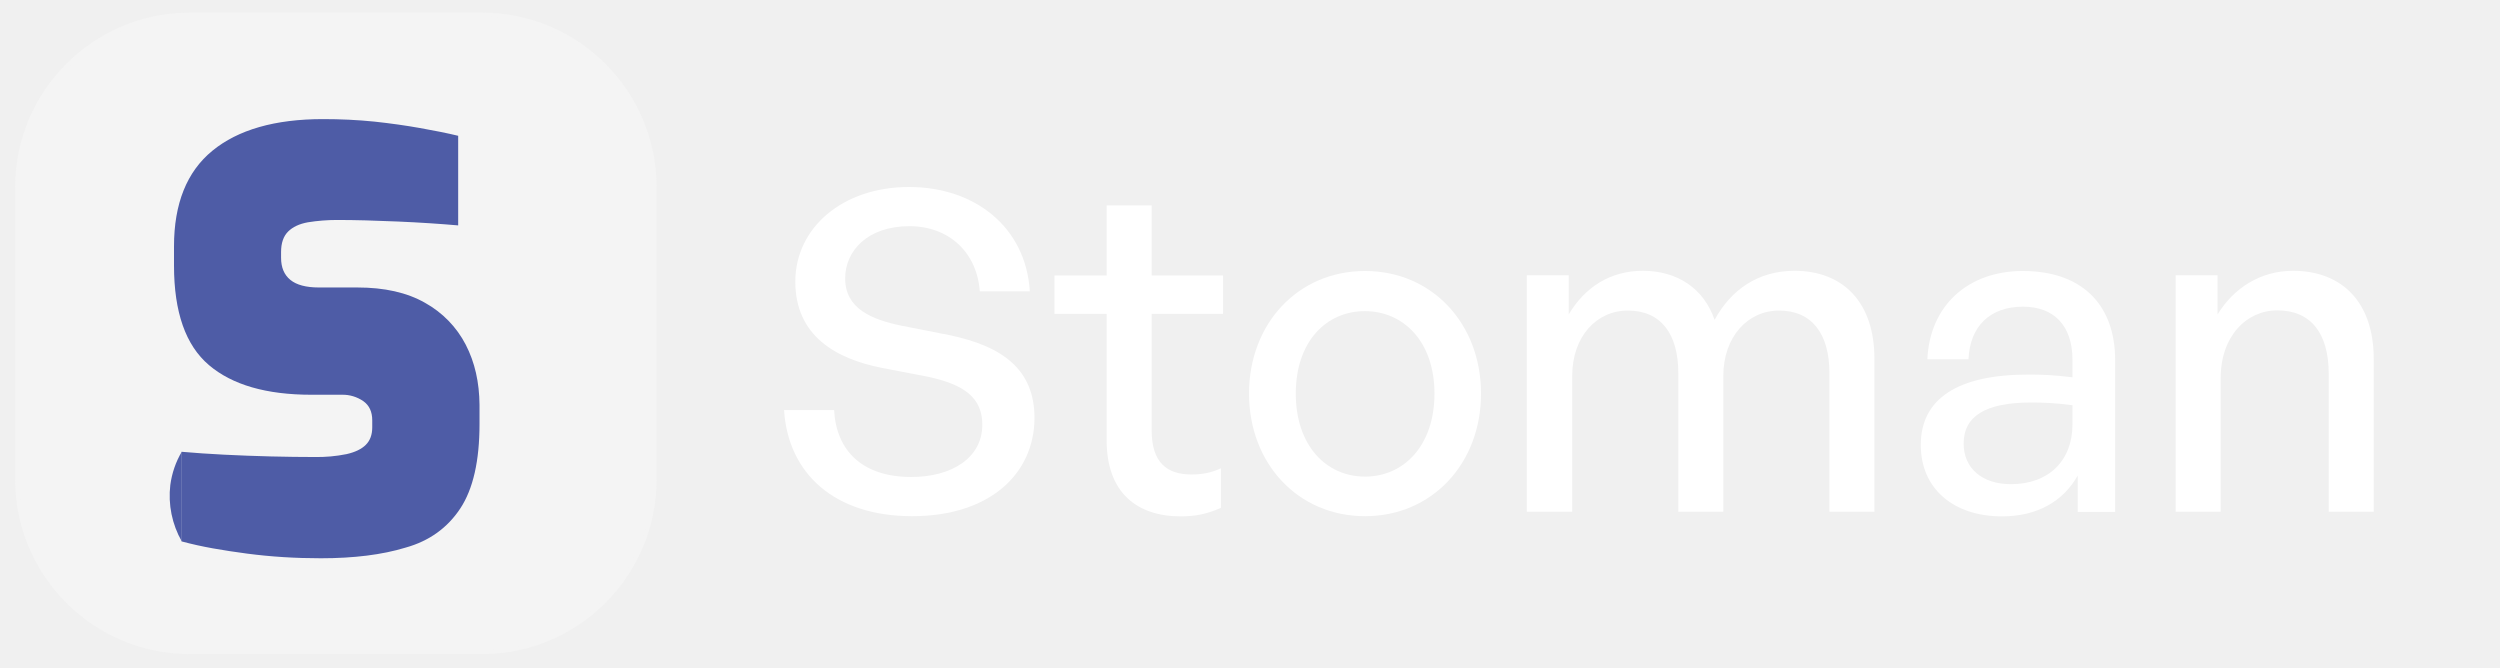
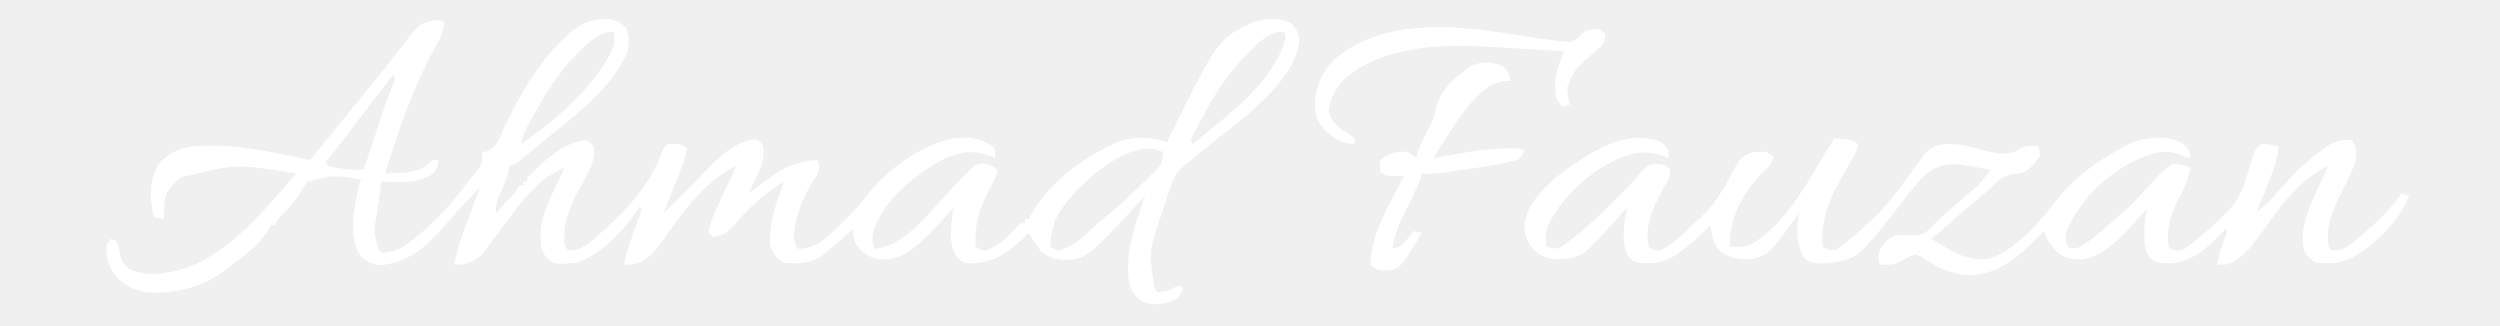
- <svg xmlns="http://www.w3.org/2000/svg" version="1.1" id="Layer_1" x="0px" y="0px" viewBox="0 0 1288.8 344.1" style="enable-background:new 0 0 1288.8 344.1;" xml:space="preserve">
-   <style type="text/css">
- 	.st0{fill:#F4F4F4;stroke:#F4F4F4;stroke-width:2;stroke-miterlimit:10;}
- 	.st1{fill:#4E5CA6;}
- 	.st2{enable-background:new    ;}
- 	.st3{fill:#FFFFFF;}
- </style>
-   <path class="st0" d="M97.9,7.5h150.5c49.2,0,89.1,39.9,89.1,89.1v150.5c0,49.2-39.9,89.1-89.1,89.1H97.9  c-49.2,0-89.1-39.9-89.1-89.1V96.6C8.8,47.4,48.7,7.5,97.9,7.5z" />
-   <path class="st1" d="M165.4,287.8c-6.6,0-13.1-0.2-19.4-0.6s-12.5-1-18.6-1.8c-6.1-0.8-12-1.7-17.6-2.7s-11-2.2-16.2-3.6v-46.2  c6.8,0.6,14.1,1.1,22,1.5c7.9,0.4,15.9,0.7,24,0.9c8.1,0.2,15.6,0.3,22.6,0.3c5.5,0.1,11.1-0.4,16.5-1.5c4.4-1,7.7-2.6,9.9-4.8  c2.2-2.2,3.3-5.2,3.3-9v-3.6c0-4.4-1.5-7.7-4.6-9.9c-3.2-2.2-7.1-3.4-11-3.3h-15.8c-23.2,0-40.8-5.1-52.8-15.3  c-12-10.2-18-27.3-18-51.3V127c0-22,6.6-38.5,19.8-49.3s32.2-16.3,57-16.3c8.9,0,17.7,0.4,26.6,1.3c8.3,0.9,16.1,2,23.4,3.3  c7.3,1.3,13.9,2.6,19.7,4v46.2c-9.2-0.8-19.6-1.5-31.1-2c-11.5-0.5-21.9-0.8-31.4-0.8c-5,0-10,0.4-15,1.2c-4.4,0.8-7.8,2.4-10.2,4.8  c-2.4,2.4-3.6,5.9-3.6,10.5v3c0,5,1.6,8.8,4.8,11.4c3.2,2.6,8.1,3.9,14.7,3.9h19.8c14,0,25.6,2.6,34.9,7.9c9,5,16.3,12.5,21,21.6  c4.7,9.1,7,19.4,7.1,31v9.9c0,19-3.3,33.5-9.9,43.5c-6.6,10-16,16.8-28.2,20.2C197,286,182.4,287.8,165.4,287.8z" />
-   <path class="st1" d="M93.7,232.9c-3.1,5.2-5.1,11.1-5.9,17.1c-1.2,10.1,0.9,20.3,5.9,29.1V232.9z" />
-   <g class="st2">
-     <path class="st3" d="M470.2,266.1c-39.8,0-63.9-21.8-66-54.7H430c1.1,20.9,14.5,34.5,39.8,34.5c20.9,0,36.6-9.9,36.6-26.9   c0-13.8-9-20.7-28.1-24.8l-23.9-4.6c-23.2-4.6-44.4-16.3-44.4-44.4c0-27.8,24.4-48.8,58.6-48.8s60.3,20.9,62.3,53.8h-25.8   c-1.4-19.8-15.6-33.6-36.3-33.6c-21.4,0-33.1,12.6-33.1,26.9c0,15.6,13.6,21.2,29,24.4l24.4,4.8c28.3,5.8,44.2,18.2,44.2,42.8   C533.2,244.3,510.2,266.1,470.2,266.1z" />
-     <path class="st3" d="M629.4,261.8c-7.1,3.2-13.3,4.4-20.7,4.4c-22.5,0-38.2-12.2-38.2-39.1v-65.3h-26.9v-19.8h26.9v-36.1h23.2v36.1   h36.8v19.8h-36.8v60c0,16.8,8,22.8,20.5,22.8c5.5,0,10.4-0.9,15.2-3.2V261.8z" />
-     <path class="st3" d="M643.9,202.9c0-36.1,25.3-63.2,59.8-63.2c34.5,0,59.8,27.1,59.8,63.2c0,36.1-25.3,63.2-59.8,63.2   C669.2,266.1,643.9,239,643.9,202.9z M739.5,202.9c0-26.7-15.9-42.5-35.9-42.5S668,176.2,668,202.9c0,26.7,15.6,42.8,35.7,42.8   S739.5,229.6,739.5,202.9z" />
-     <path class="st3" d="M787.1,263.8V141.9h21.6v20.2c8.3-14,21.4-22.5,38.2-22.5c17.9,0,31.5,9.2,37,25.3   c8.5-15.6,22.5-25.3,41.2-25.3c25.1,0,41.2,16.3,41.2,45.3v78.9h-23.2v-71.5c0-20.2-9-32.2-26-32.2c-15.9,0-28.7,13.3-28.7,33.8   v69.9h-23.2v-71.5c0-20.2-9-32.2-26-32.2c-16.1,0-28.7,13.3-28.7,33.8v69.9H787.1z" />
-     <path class="st3" d="M1071.2,245c-7.6,13.6-21.2,21.2-39.1,21.2c-25.3,0-41.9-14.5-41.9-36.8c0-23.9,19.1-36.3,55.4-36.3   c7.1,0,12.9,0.2,22.8,1.4v-9c0-17.5-9.4-27.4-25.5-27.4c-17,0-27.4,10.1-28.1,27.1h-21.2c1.2-27.4,20.7-45.5,49.2-45.5   c30.1,0,47.6,17,47.6,46v78.2h-19.3V245z M1036.7,249.6c19.5,0,31.7-12.2,31.7-30.8v-9.9c-9-1.2-15.4-1.4-21.4-1.4   c-23.2,0-34.7,6.9-34.7,21.2C1012.3,241.3,1021.7,249.6,1036.7,249.6z" />
-     <path class="st3" d="M1144.8,263.8h-23.2V141.9h21.6v20.2c8.3-13.6,22.1-22.5,38.9-22.5c25.1,0,41.6,16.1,41.6,45.3v78.9h-23.2   v-71.1c0-20.9-9.2-32.7-26.5-32.7c-15.9,0-29.2,13.3-29.2,35V263.8z" />
-   </g>
+ <svg xmlns="http://www.w3.org/2000/svg" version="1.1" width="1266" height="165">
+   <path d="M0 0 C-0.506 5.629 -2.725 9.555 -5.438 14.375 C-16.23 34.312 -23.412 55.391 -30 77 C-27.929 76.868 -25.859 76.729 -23.789 76.586 C-22.06 76.471 -22.06 76.471 -20.295 76.353 C-15.597 75.85 -10.858 74.953 -7.477 71.398 C-6 70 -6 70 -3 70 C-3.283 73.395 -3.741 74.741 -6.188 77.188 C-11.99 80.927 -17.187 81.272 -23.875 81.125 C-24.659 81.116 -25.442 81.107 -26.25 81.098 C-28.167 81.074 -30.083 81.038 -32 81 C-32.186 82.825 -32.186 82.825 -32.375 84.688 C-32.806 88.652 -33.411 92.566 -34.062 96.5 C-35.743 105.993 -35.743 105.993 -33.5 115.062 C-33.005 115.702 -32.51 116.341 -32 117 C-23.797 117 -19.159 113.101 -13 108 C-12.05 107.215 -11.1 106.43 -10.121 105.621 C-1.359 97.979 5.854 89.141 13 80 C13.572 79.282 14.144 78.564 14.734 77.824 C15.281 77.123 15.827 76.422 16.391 75.699 C16.883 75.072 17.376 74.445 17.884 73.8 C19.511 71.176 19.449 68.992 19 66 C20.311 65.843 20.311 65.843 21.648 65.684 C26.955 63.018 28.253 58.317 30.625 53.062 C38.405 36.733 46.942 21.675 60 9 C60.732 8.282 61.464 7.564 62.219 6.824 C68.669 0.833 74.546 -1.595 83.402 -1.363 C87.255 -0.824 89.118 0.422 92 3 C94.085 7.17 93.615 11.946 92.305 16.324 C84.997 32.698 68.71 45.597 55.043 56.559 C52.634 58.492 50.244 60.443 47.863 62.41 C46.782 63.3 46.782 63.3 45.679 64.207 C44.248 65.385 42.819 66.565 41.393 67.748 C40.738 68.285 40.082 68.822 39.406 69.375 C38.822 69.857 38.237 70.339 37.635 70.836 C36 72 36 72 33 73 C32.898 73.669 32.796 74.338 32.691 75.027 C31.673 79.408 29.845 83.438 28.084 87.561 C26.657 90.998 26 93.214 26 97 C27.815 95.044 29.627 93.086 31.438 91.125 C32.212 90.292 32.212 90.292 33.002 89.441 C35.821 86.453 35.821 86.453 38 83 C38.66 83 39.32 83 40 83 C40 82.34 40 81.68 40 81 C40.66 81 41.32 81 42 81 C42 80.34 42 79.68 42 79 C49.725 71.016 60.543 60.637 72 60 C75 62 75 62 75.729 63.892 C76.588 70.572 72.797 76.674 69.625 82.25 C64.28 92.038 59.608 101.542 61 113 C61.809 115.098 61.809 115.098 63.625 115.875 C69.64 116.192 75.559 110.137 79.875 106.375 C80.484 105.846 81.094 105.317 81.721 104.771 C93.553 94.339 105.132 80.903 110.254 65.77 C111 64 111 64 113 62 C117.336 61.685 119.327 61.551 123 64 C122.323 68.114 121.034 71.743 119.496 75.613 C119.253 76.228 119.011 76.842 118.761 77.475 C117.99 79.423 117.214 81.368 116.438 83.312 C115.912 84.639 115.386 85.965 114.861 87.291 C113.579 90.529 112.291 93.765 111 97 C111.769 96.231 112.538 95.462 113.33 94.67 C127 81 127 81 129.645 78.367 C131.002 77.003 132.349 75.628 133.668 74.227 C139.858 67.703 147.51 61.082 156.625 59.562 C159 60 159 60 160.938 61.938 C163.629 69.697 158.554 77.556 155.242 84.473 C154.832 85.307 154.422 86.141 154 87 C154.461 86.648 154.923 86.296 155.398 85.934 C157.589 84.275 159.793 82.636 162 81 C162.817 80.389 163.635 79.778 164.477 79.148 C172.512 73.303 179.091 70.665 189 70 C190.021 73.178 190.228 74.532 188.742 77.586 C188.126 78.506 187.51 79.427 186.875 80.375 C181.473 89.126 177.193 99.594 177 110 C177.804 112.898 177.804 112.898 179 115 C189.847 115 196.361 106.788 203.625 99.625 C207.382 95.864 210.848 92.057 214.062 87.812 C223.954 75.045 241.888 62.079 258 59 C265.669 58.389 271.614 58.746 277.938 63.438 C279 65 279 65 279 69 C277.855 68.536 277.855 68.536 276.688 68.062 C268.641 64.881 261.862 65.726 254 69 C238.709 77.171 224.066 88.404 217.543 105.062 C216.54 108.643 216.327 111.654 218 115 C233.667 113.325 245.959 96.252 256.011 85.529 C258.14 83.268 260.296 81.035 262.457 78.805 C263.097 78.106 263.737 77.407 264.396 76.687 C268.845 72.14 268.845 72.14 272.178 71.736 C275.551 72.068 277.582 72.582 280 75 C279.626 78.892 277.409 82.275 275.625 85.688 C270.59 95.63 268.487 102.762 269 114 C271.236 115.254 271.236 115.254 274 116 C280.615 113.691 285.766 108.616 290.406 103.539 C292 102 292 102 294 102 C294 101.34 294 100.68 294 100 C294.66 100 295.32 100 296 100 C296.244 99.45 296.487 98.899 296.738 98.332 C305.987 81.238 325.347 67.092 343.238 60.129 C351.045 57.86 358.368 58.646 366 61 C366.45 60.077 366.9 59.154 367.363 58.203 C391.754 8.556 391.754 8.556 410.688 -0.25 C416.898 -1.656 422.665 -2.024 428.562 0.562 C431.716 3.716 432.49 5.56 433 10 C430.788 28.23 409.249 45.26 395.891 55.75 C394.937 56.492 393.983 57.235 393 58 C390.221 60.239 387.455 62.495 384.688 64.75 C384.017 65.294 383.347 65.837 382.656 66.397 C381.368 67.442 380.084 68.492 378.804 69.547 C377.665 70.465 376.501 71.355 375.309 72.203 C370.686 75.606 369.244 79.246 367.5 84.5 C367.214 85.327 366.927 86.153 366.633 87.005 C365.728 89.662 364.861 92.329 364 95 C363.705 95.89 363.41 96.78 363.106 97.697 C356.83 115.937 356.83 115.937 359.535 134.41 C360.26 135.692 360.26 135.692 361 137 C366.309 136.418 366.309 136.418 371 134 C371.99 134 372.98 134 374 134 C373.7 136.803 372.978 138.026 371.125 140.188 C366.566 142.832 362.225 143.199 357 143 C352.724 141.549 350.308 139.888 348 136 C342.962 120.887 349.856 102.199 355 88 C354.598 88.438 354.196 88.875 353.782 89.326 C325.466 120.061 325.466 120.061 313.188 120.688 C308.864 120.266 305.235 118.934 302 116 C299.766 113.128 297.833 110.142 296 107 C295.371 107.592 294.742 108.183 294.094 108.793 C284.923 117.259 278.342 122.427 265.637 122.359 C263 122 263 122 259.875 119.625 C255.26 113.164 256.396 104.271 257.5 96.625 C257.665 95.759 257.83 94.892 258 94 C257.112 94.996 257.112 94.996 256.207 96.012 C247.867 105.331 247.867 105.331 244 109 C243.128 109.847 243.128 109.847 242.238 110.711 C236.42 116.129 230.507 120.072 222.375 120.5 C217.603 120.25 214.829 118.853 211 116 C207.789 112.131 206.791 109.946 207 105 C206.539 105.412 206.077 105.825 205.602 106.25 C201.744 109.665 197.842 113.025 193.875 116.312 C192.696 117.297 192.696 117.297 191.492 118.301 C185.522 122.371 179.023 122.867 172 122 C167.819 119.696 166.418 117.464 165 113 C164.476 102.598 167.407 93.577 171 84 C171.33 83.01 171.66 82.02 172 81 C162.283 86.816 153.914 94.379 146.688 103.062 C143.373 106.954 141.041 108.265 136 109 C135.34 108.34 134.68 107.68 134 107 C134.333 102.284 135.937 98.531 137.941 94.289 C138.229 93.676 138.516 93.063 138.812 92.431 C139.722 90.493 140.642 88.559 141.562 86.625 C142.185 85.304 142.807 83.982 143.428 82.66 C144.944 79.436 146.47 76.217 148 73 C131.42 80.773 121.141 96.152 110.691 110.66 C106.191 116.885 102.835 121.335 95 123 C93.68 123 92.36 123 91 123 C91.651 119.352 92.618 115.974 93.848 112.48 C94.205 111.459 94.563 110.437 94.932 109.385 C95.491 107.802 95.491 107.802 96.062 106.188 C96.44 105.113 96.817 104.039 97.205 102.932 C98.134 100.287 99.065 97.643 100 95 C99.67 94.67 99.34 94.34 99 94 C98.433 94.783 98.433 94.783 97.855 95.582 C89.864 106.269 80.044 117.652 67 122 C56.416 123.055 56.416 123.055 51.812 119.625 C49.25 115.913 48.819 113.988 48.75 109.5 C48.711 108.03 48.711 108.03 48.672 106.531 C49.463 98.014 52.954 90.472 56.688 82.875 C57.103 82.014 57.519 81.153 57.947 80.266 C58.958 78.174 59.976 76.085 61 74 C47.619 78.931 39.22 90.99 31 102 C30.589 102.55 30.178 103.1 29.754 103.666 C28.565 105.256 27.376 106.847 26.188 108.438 C25.45 109.415 24.713 110.392 23.953 111.398 C22.819 112.91 21.697 114.431 20.609 115.977 C17.524 120.153 13.957 121.877 9 123 C7.68 123 6.36 123 5 123 C6.57 114.461 9.59 106.536 12.625 98.438 C13.146 97.033 13.667 95.629 14.188 94.225 C15.452 90.814 16.724 87.406 18 84 C14.618 87.365 11.328 90.776 8.125 94.312 C7.251 95.275 6.377 96.238 5.477 97.23 C3.446 99.501 1.466 101.8 -0.5 104.125 C-9.295 114.156 -18.775 122.27 -32.5 123.25 C-37.126 122.92 -39.503 121.552 -42.688 118.25 C-49.125 107.214 -45.482 93.727 -43 82 C-42.67 81.34 -42.34 80.68 -42 80 C-56.077 77.592 -56.077 77.592 -69.246 80.996 C-71.473 83.877 -73.204 86.835 -75 90 C-76.733 92.119 -78.605 94.088 -80.5 96.062 C-83.612 99.281 -83.612 99.281 -86 103 C-86.66 103 -87.32 103 -88 103 C-88.237 103.562 -88.474 104.124 -88.719 104.703 C-93.337 112.982 -102.517 119.403 -110 125 C-111.058 125.818 -111.058 125.818 -112.137 126.652 C-123.514 134.917 -137.152 138.014 -151 137 C-158.248 135.574 -163.157 132.878 -167.695 127.016 C-170.629 122.484 -171.476 118.351 -171 113 C-170.34 112.01 -169.68 111.02 -169 110 C-168.01 110.33 -167.02 110.66 -166 111 C-165.156 113.398 -165.156 113.398 -164.5 116.375 C-163.42 121.4 -163.42 121.4 -160 125 C-151.55 129.335 -140.596 127.662 -131.812 125 C-113.192 118.837 -97.373 102.693 -84.809 88.098 C-82.75 85.71 -80.659 83.354 -78.562 81 C-77.883 80.237 -77.204 79.474 -76.504 78.688 C-76.008 78.131 -75.511 77.574 -75 77 C-104.779 71.853 -104.779 71.853 -133.438 78.812 C-137.937 82.654 -141.101 85.605 -141.812 91.625 C-141.995 94.429 -142 97.186 -142 100 C-143.65 99.67 -145.3 99.34 -147 99 C-149.28 89.931 -149.54 81.716 -145.375 73.125 C-141.033 67.412 -135.537 64.53 -128.512 63.277 C-108.32 61.048 -87.643 65.975 -68 70 C-67.455 69.334 -66.909 68.667 -66.348 67.98 C-59.398 59.487 -52.449 50.993 -45.5 42.5 C-44.751 41.583 -44.002 40.667 -43.23 39.723 C-41.8 37.977 -40.366 36.234 -38.926 34.496 C-33.469 27.889 -28.196 21.152 -22.96 14.369 C-21.314 12.24 -19.658 10.12 -18 8 C-17.547 7.403 -17.094 6.806 -16.627 6.192 C-14.174 3.06 -12.28 1.192 -8.438 0.062 C-7.694 -0.173 -6.95 -0.409 -6.184 -0.652 C-3.8 -1.032 -2.275 -0.748 0 0 Z M66.562 16.938 C57.295 26.275 50.877 37.238 44.438 48.625 C44.007 49.383 43.577 50.141 43.134 50.923 C41.113 54.592 39.477 57.767 39 62 C41.683 60.021 44.342 58.013 47 56 C47.724 55.466 48.449 54.933 49.195 54.383 C63.703 43.317 78.554 28.94 86 12 C86.251 8.249 86.251 8.249 86 5 C77.924 5 72.088 11.551 66.562 16.938 Z M403.668 19.32 C394.734 28.802 388.486 39.836 382.375 51.25 C381.925 52.085 381.474 52.919 381.01 53.779 C380.398 54.948 380.398 54.948 379.773 56.141 C379.407 56.837 379.04 57.533 378.662 58.251 C378.334 59.117 378.334 59.117 378 60 C378.33 60.66 378.66 61.32 379 62 C381.668 59.815 384.334 57.626 387 55.438 C387.744 54.828 388.488 54.219 389.254 53.592 C403.303 42.047 420.666 27.337 425.812 9.125 C426.192 6.947 426.192 6.947 425 5 C416.13 5 409.595 13.423 403.668 19.32 Z M-26 27 C-33.379 36.426 -40.701 45.885 -47.854 55.484 C-51.788 60.752 -55.839 65.909 -60 71 C-59.67 71.66 -59.34 72.32 -59 73 C-56.396 73.698 -56.396 73.698 -53.312 74.125 C-52.277 74.293 -51.242 74.46 -50.176 74.633 C-47.084 74.99 -44.109 75.065 -41 75 C-38.419 68.355 -36.257 61.614 -34.125 54.812 C-31.598 46.794 -28.98 38.912 -25.715 31.16 C-24.713 28.985 -24.713 28.985 -26 27 Z M317 89 C309.636 98.456 309.636 98.456 306.938 109.625 C306.947 110.442 306.956 111.26 306.965 112.102 C306.976 112.728 306.988 113.355 307 114 C308.737 115.214 308.737 115.214 311 116 C317.911 114.193 323.257 109.307 328.302 104.494 C330.83 102.157 333.425 100.01 336.121 97.871 C342.114 92.997 347.648 87.755 353.125 82.312 C354.069 81.402 355.012 80.491 355.984 79.553 C357.326 78.221 357.326 78.221 358.695 76.863 C359.5 76.072 360.304 75.281 361.133 74.466 C363.301 71.603 363.697 69.539 364 66 C348.805 58.402 326.349 78.301 317 89 Z M101 90 C102 92 102 92 102 92 Z M23 99 C24 101 24 101 24 101 Z M109 99 C110 101 110 101 110 101 Z " fill="#FFFFFF" transform="translate(225,11)" />
+   <path d="M0 0 C2.438 1.875 2.438 1.875 4 4 C4 5.32 4 6.64 4 8 C3.432 7.783 2.863 7.567 2.277 7.344 C-6.776 4.079 -12.687 4.754 -21.594 8.391 C-36.76 15.556 -49.997 27.334 -57.242 42.621 C-58.004 45.012 -58.21 46.817 -58.125 49.312 C-58.063 51.138 -58.063 51.138 -58 53 C-55.01 53.913 -53.493 54.205 -50.562 52.988 C-42.571 47.762 -35.8 41.655 -29 35 C-28.359 34.374 -27.718 33.748 -27.057 33.103 C-25.052 31.138 -23.055 29.165 -21.062 27.188 C-20.448 26.578 -19.833 25.968 -19.2 25.34 C-15.73 21.856 -12.467 18.284 -9.357 14.474 C-7.471 12.426 -5.87 11.052 -3.027 10.883 C-2.338 10.963 -1.648 11.043 -0.938 11.125 C-0.245 11.189 0.447 11.254 1.16 11.32 C3 12 3 12 4.473 13.59 C5.316 17.443 3.217 20.166 1.375 23.438 C-3.586 32.806 -8.538 42.215 -6 53 C-3.96 54.505 -3.96 54.505 -1 55 C6.009 52.358 11.674 46.035 17 41 C17.913 40.187 18.825 39.373 19.766 38.535 C25.973 32.77 29.92 27.161 33.854 19.726 C40.538 7.154 40.538 7.154 47 5 C53.479 4.653 53.479 4.653 57 7 C56.426 10.365 55.466 11.81 52.938 14.062 C42.543 24.094 35.321 36.338 35 51 C35 51.66 35 52.32 35 53 C41.147 53.431 44.968 52.739 50 49 C50.654 48.522 51.307 48.044 51.98 47.551 C63.836 37.941 72.358 24.016 80 11 C81.489 8.556 82.994 6.122 84.5 3.688 C85.17 2.598 85.841 1.509 86.531 0.387 C87.258 -0.795 87.258 -0.795 88 -2 C89.438 -1.885 90.876 -1.758 92.312 -1.625 C93.513 -1.521 93.513 -1.521 94.738 -1.414 C97 -1 97 -1 100 1 C99.356 4.251 98.174 6.635 96.453 9.457 C88.092 23.43 80.586 36.129 82 53 C85.32 54.753 85.32 54.753 88.887 54.418 C94.721 50.431 99.88 45.862 105 41 C105.889 40.175 106.779 39.35 107.695 38.5 C114.664 31.83 120.18 24.586 125.754 16.751 C135.765 2.683 135.765 2.683 143 1 C150.534 0.484 157.087 2.344 164.311 4.311 C169.65 5.685 173.613 6.345 179 5 C179.825 4.484 180.65 3.969 181.5 3.438 C184.776 1.554 187.287 1.782 191 2 C191.875 4.062 191.875 4.062 192 7 C189.845 10.587 187.204 13.321 183.562 15.375 C181 16 181 16 177.812 16.062 C172.764 17.304 170.374 19.924 166.672 23.469 C164.043 25.96 161.324 28.234 158.5 30.5 C153.992 34.147 149.66 37.941 145.387 41.859 C142.648 44.315 139.837 46.659 137 49 C139.205 50.299 141.413 51.589 143.625 52.875 C144.242 53.24 144.86 53.605 145.496 53.98 C152.153 57.834 158.247 60.022 166 59 C180.541 54.701 193.115 38.866 202.047 27.41 C210.202 17.347 220.023 10.601 231.125 4.188 C231.782 3.802 232.439 3.417 233.115 3.02 C241.19 -1.53 250.126 -3.593 259.309 -1.465 C263.279 -0.132 266.092 1.183 268 5 C268 5.99 268 6.98 268 8 C265.742 7.498 263.798 6.907 261.688 5.938 C253.267 3 245.659 6.761 238.082 10.402 C223.926 18.051 211.849 29.989 205.578 44.949 C204.758 47.859 205.121 50.144 206 53 C208.552 53.967 209.655 54.139 212.227 53.102 C217.784 49.68 222.626 45.911 227.383 41.441 C229.493 39.473 231.636 37.596 233.828 35.723 C238.062 32.034 241.846 28.022 245.625 23.875 C254.234 14.437 254.234 14.437 259 11 C262.459 11.115 264.909 11.455 268 13 C267.451 17.895 265.945 21.424 263.625 25.75 C259.22 34.255 255.908 42.26 257 52 C257.33 52.66 257.66 53.32 258 54 C260.71 54.893 262.312 55.273 265 54.207 C269.82 50.846 274.229 47.145 278.562 43.188 C279.08 42.715 279.598 42.242 280.131 41.755 C281.788 40.202 283.396 38.609 285 37 C285.67 36.354 286.341 35.708 287.031 35.043 C292.757 29.168 295.085 23.437 297.312 15.625 C297.946 13.49 298.588 11.357 299.238 9.227 C299.507 8.294 299.775 7.362 300.052 6.401 C301.038 3.903 301.882 2.629 304 1 C306.262 0.926 306.262 0.926 308.688 1.312 C309.496 1.432 310.304 1.552 311.137 1.676 C311.752 1.783 312.366 1.89 313 2 C312.449 6.783 311.475 10.894 309.715 15.371 C309.267 16.522 308.819 17.672 308.357 18.857 C307.889 20.039 307.42 21.22 306.938 22.438 C306.465 23.646 305.993 24.854 305.506 26.1 C304.344 29.069 303.175 32.036 302 35 C304.807 32.807 307.48 30.66 309.867 28.012 C310.356 27.474 310.845 26.936 311.349 26.382 C311.853 25.823 312.356 25.264 312.875 24.688 C313.946 23.518 315.017 22.348 316.09 21.18 C317.687 19.435 319.283 17.691 320.879 15.945 C324.501 12.151 328.499 8.911 332.625 5.688 C333.176 5.254 333.727 4.821 334.295 4.374 C339.353 0.509 343.535 -1.718 350 -1 C352.551 2.827 352.435 4.431 352 9 C350.409 14.335 347.898 19.247 345.366 24.188 C340.754 33.188 336.84 41.653 338 52 C338.809 54.098 338.809 54.098 340.625 54.875 C346.641 55.192 352.557 49.137 356.875 45.375 C357.479 44.853 358.083 44.331 358.706 43.793 C364.785 38.455 370.496 32.755 375 26 C376.32 26.33 377.64 26.66 379 27 C374.658 39.186 360.662 53.395 349 59 C343.587 61.526 337.873 61.716 332 61 C328.575 59.183 327.437 57.814 325.625 54.438 C323.678 43.731 327.705 34.576 332 25 C332.287 24.36 332.573 23.721 332.869 23.062 C334.541 19.356 336.254 15.671 338 12 C323.059 18.897 312.85 33.859 303.491 46.868 C298.891 53.164 293.868 59.874 286 62 C284.68 62 283.36 62 282 62 C282.649 55.995 284.858 50.599 287 45 C286.67 44.67 286.34 44.34 286 44 C285.478 44.568 284.956 45.137 284.418 45.723 C276.824 53.689 268.532 61.005 257.125 61.375 C252.766 61.349 251.432 61.314 247.812 58.688 C245.278 54.93 244.863 52.243 244.875 47.812 C244.872 46.911 244.87 46.01 244.867 45.082 C245.028 41.342 245.498 37.709 246 34 C245.427 34.634 245.427 34.634 244.842 35.282 C243.068 37.236 241.284 39.181 239.5 41.125 C238.899 41.79 238.299 42.455 237.68 43.141 C231.419 49.935 223.236 57.903 213.707 59.348 C208.761 59.538 205.171 58.844 201 56 C197.721 52.572 195.464 49.524 194 45 C193.622 45.401 193.245 45.802 192.855 46.215 C182.532 56.877 172.027 66.835 156.688 67.375 C146.857 67.195 139.736 63.083 131.543 57.977 C129.01 56.715 129.01 56.715 126.355 57.734 C124.601 58.677 122.859 59.645 121.125 60.625 C117.525 62.209 114.892 62.233 111 62 C109.667 58.334 109.984 57.037 111.562 53.375 C113.88 49.793 115.824 48.268 120 47 C121.959 47.052 123.918 47.139 125.875 47.25 C130.386 47.356 132.721 47.086 136.125 44.062 C137.431 42.722 138.721 41.366 140 40 C141.654 38.487 143.322 36.987 145 35.5 C145.843 34.738 146.686 33.976 147.555 33.191 C149.724 31.247 151.917 29.338 154.125 27.438 C161.454 21.448 161.454 21.448 167 14 C163.343 13.271 159.678 12.617 156 12 C155.055 11.836 154.11 11.673 153.137 11.504 C146.412 10.581 141.704 11.201 136 15 C130.192 19.644 125.865 25.662 121.346 31.502 C99.676 59.33 99.676 59.33 84.184 61.371 C79.635 61.481 76.852 61.539 72.938 59.062 C68.263 51.674 68.837 44.411 70 36 C69.455 36.762 68.909 37.524 68.348 38.309 C55.061 56.501 55.061 56.501 47 59 C41.086 59.805 36.238 58.978 31 56 C26.687 52.037 25.921 47.564 25 42 C24.113 42.949 23.226 43.898 22.312 44.875 C18.887 48.294 15.243 51.334 11.438 54.312 C10.896 54.745 10.354 55.177 9.796 55.623 C3.006 60.847 -3.624 61.97 -12 61 C-15.336 59.502 -16.448 58.372 -17.805 55 C-19.788 47.555 -18.396 40.45 -17 33 C-17.818 33.926 -17.818 33.926 -18.652 34.871 C-39.212 57.961 -39.212 57.961 -50.016 59.238 C-55.942 59.435 -59.215 58.565 -64 55 C-67.652 50.771 -69.35 46.598 -69 41 C-66.663 28.267 -54.545 18.487 -44.44 11.475 C-31.238 2.689 -16.117 -6.447 0 0 Z M71 32 C72 34 72 34 72 34 Z " fill="#FFFFFF" transform="translate(841,72)" />
+   <path d="M0 0 C3.161 2.313 3.726 4.111 4.562 7.875 C3.428 7.896 2.294 7.916 1.125 7.938 C-8.051 9.163 -14.237 17.405 -19.73 24.188 C-25.163 31.373 -29.769 39.182 -34.438 46.875 C-33.443 46.701 -33.443 46.701 -32.428 46.524 C-10.015 42.65 -10.015 42.65 0.938 42.062 C2.04 42.002 2.04 42.002 3.166 41.94 C6.291 41.811 8.566 41.876 11.562 42.875 C10.624 45.262 10.089 46.593 7.786 47.827 C0.164 49.941 -7.57 51.135 -15.389 52.238 C-17.698 52.564 -20.005 52.903 -22.312 53.244 C-23.797 53.459 -25.281 53.673 -26.766 53.887 C-27.447 53.987 -28.128 54.087 -28.83 54.19 C-32.731 54.734 -36.501 54.971 -40.438 54.875 C-40.654 55.632 -40.871 56.388 -41.094 57.168 C-43.357 63.411 -46.474 69.271 -49.449 75.201 C-52.332 81.086 -54.312 86.412 -55.438 92.875 C-51.588 92.088 -50.205 90.862 -47.688 87.812 C-47.074 87.079 -46.46 86.346 -45.828 85.59 C-45.369 85.024 -44.91 84.458 -44.438 83.875 C-43.117 84.205 -41.797 84.535 -40.438 84.875 C-51.363 102.57 -51.363 102.57 -56.438 103.875 C-63.595 103.718 -63.595 103.718 -66.438 100.875 C-66.438 86.482 -57.925 72.323 -51.438 59.875 C-50.767 58.543 -50.099 57.211 -49.438 55.875 C-50.052 55.898 -50.667 55.921 -51.301 55.945 C-52.109 55.963 -52.917 55.981 -53.75 56 C-54.551 56.023 -55.351 56.046 -56.176 56.07 C-58.438 55.875 -58.438 55.875 -61.438 53.875 C-61.625 50.75 -61.625 50.75 -61.438 47.875 C-56.556 44.687 -53.452 43.081 -47.438 43.875 C-45 45.375 -45 45.375 -43.438 46.875 C-43.18 46.026 -42.922 45.176 -42.656 44.301 C-41.368 40.679 -39.736 37.458 -37.938 34.062 C-35.884 30.115 -34.106 26.427 -33.375 22 C-31.85 13.082 -23.349 6.014 -16.438 0.875 C-11.103 -2.231 -5.75 -1.882 0 0 Z " fill="#FFFFFF" transform="translate(760.4375,33.125)" />
+   <path d="M0 0 C14.03 2.267 14.03 2.267 28.133 4.004 C29.74 4.171 29.74 4.171 31.379 4.342 C34.935 3.98 35.853 2.73 38.125 0.062 C41.595 -2.251 43.05 -2.277 47.125 -1.938 C48.115 -1.278 49.105 -0.618 50.125 0.062 C50.03 2.749 49.583 4.54 47.794 6.581 C46.002 8.245 44.174 9.851 42.312 11.438 C34.536 18.088 34.536 18.088 30.699 27.391 C30.882 30.483 31.141 33.11 32.125 36.062 C30.805 36.392 29.485 36.722 28.125 37.062 C25.11 33.743 24.693 31.44 24.688 27 C24.668 25.957 24.649 24.914 24.629 23.84 C25.091 20.319 25.92 17.632 27.156 14.326 C27.523 13.34 27.89 12.353 28.267 11.336 C28.55 10.586 28.833 9.835 29.125 9.062 C21.66 8.576 14.193 8.115 6.725 7.671 C4.194 7.517 1.663 7.358 -0.868 7.193 C-27.542 5.461 -59.997 4.354 -81.742 22.883 C-86.259 27.499 -89.875 33.454 -89.875 40.062 C-88.22 46.046 -83.967 48.332 -78.957 51.449 C-78.27 51.982 -77.583 52.514 -76.875 53.062 C-76.875 54.053 -76.875 55.042 -76.875 56.062 C-83.394 55.791 -87.077 53.391 -91.875 49.062 C-95.949 44.57 -97.135 41.413 -97.023 35.305 C-96.404 25.941 -93.135 18.905 -86.312 12.438 C-62.663 -6.969 -28.229 -4.625 0 0 Z " fill="#FFFFFF" transform="translate(762.875,16.9375)" />
</svg>
